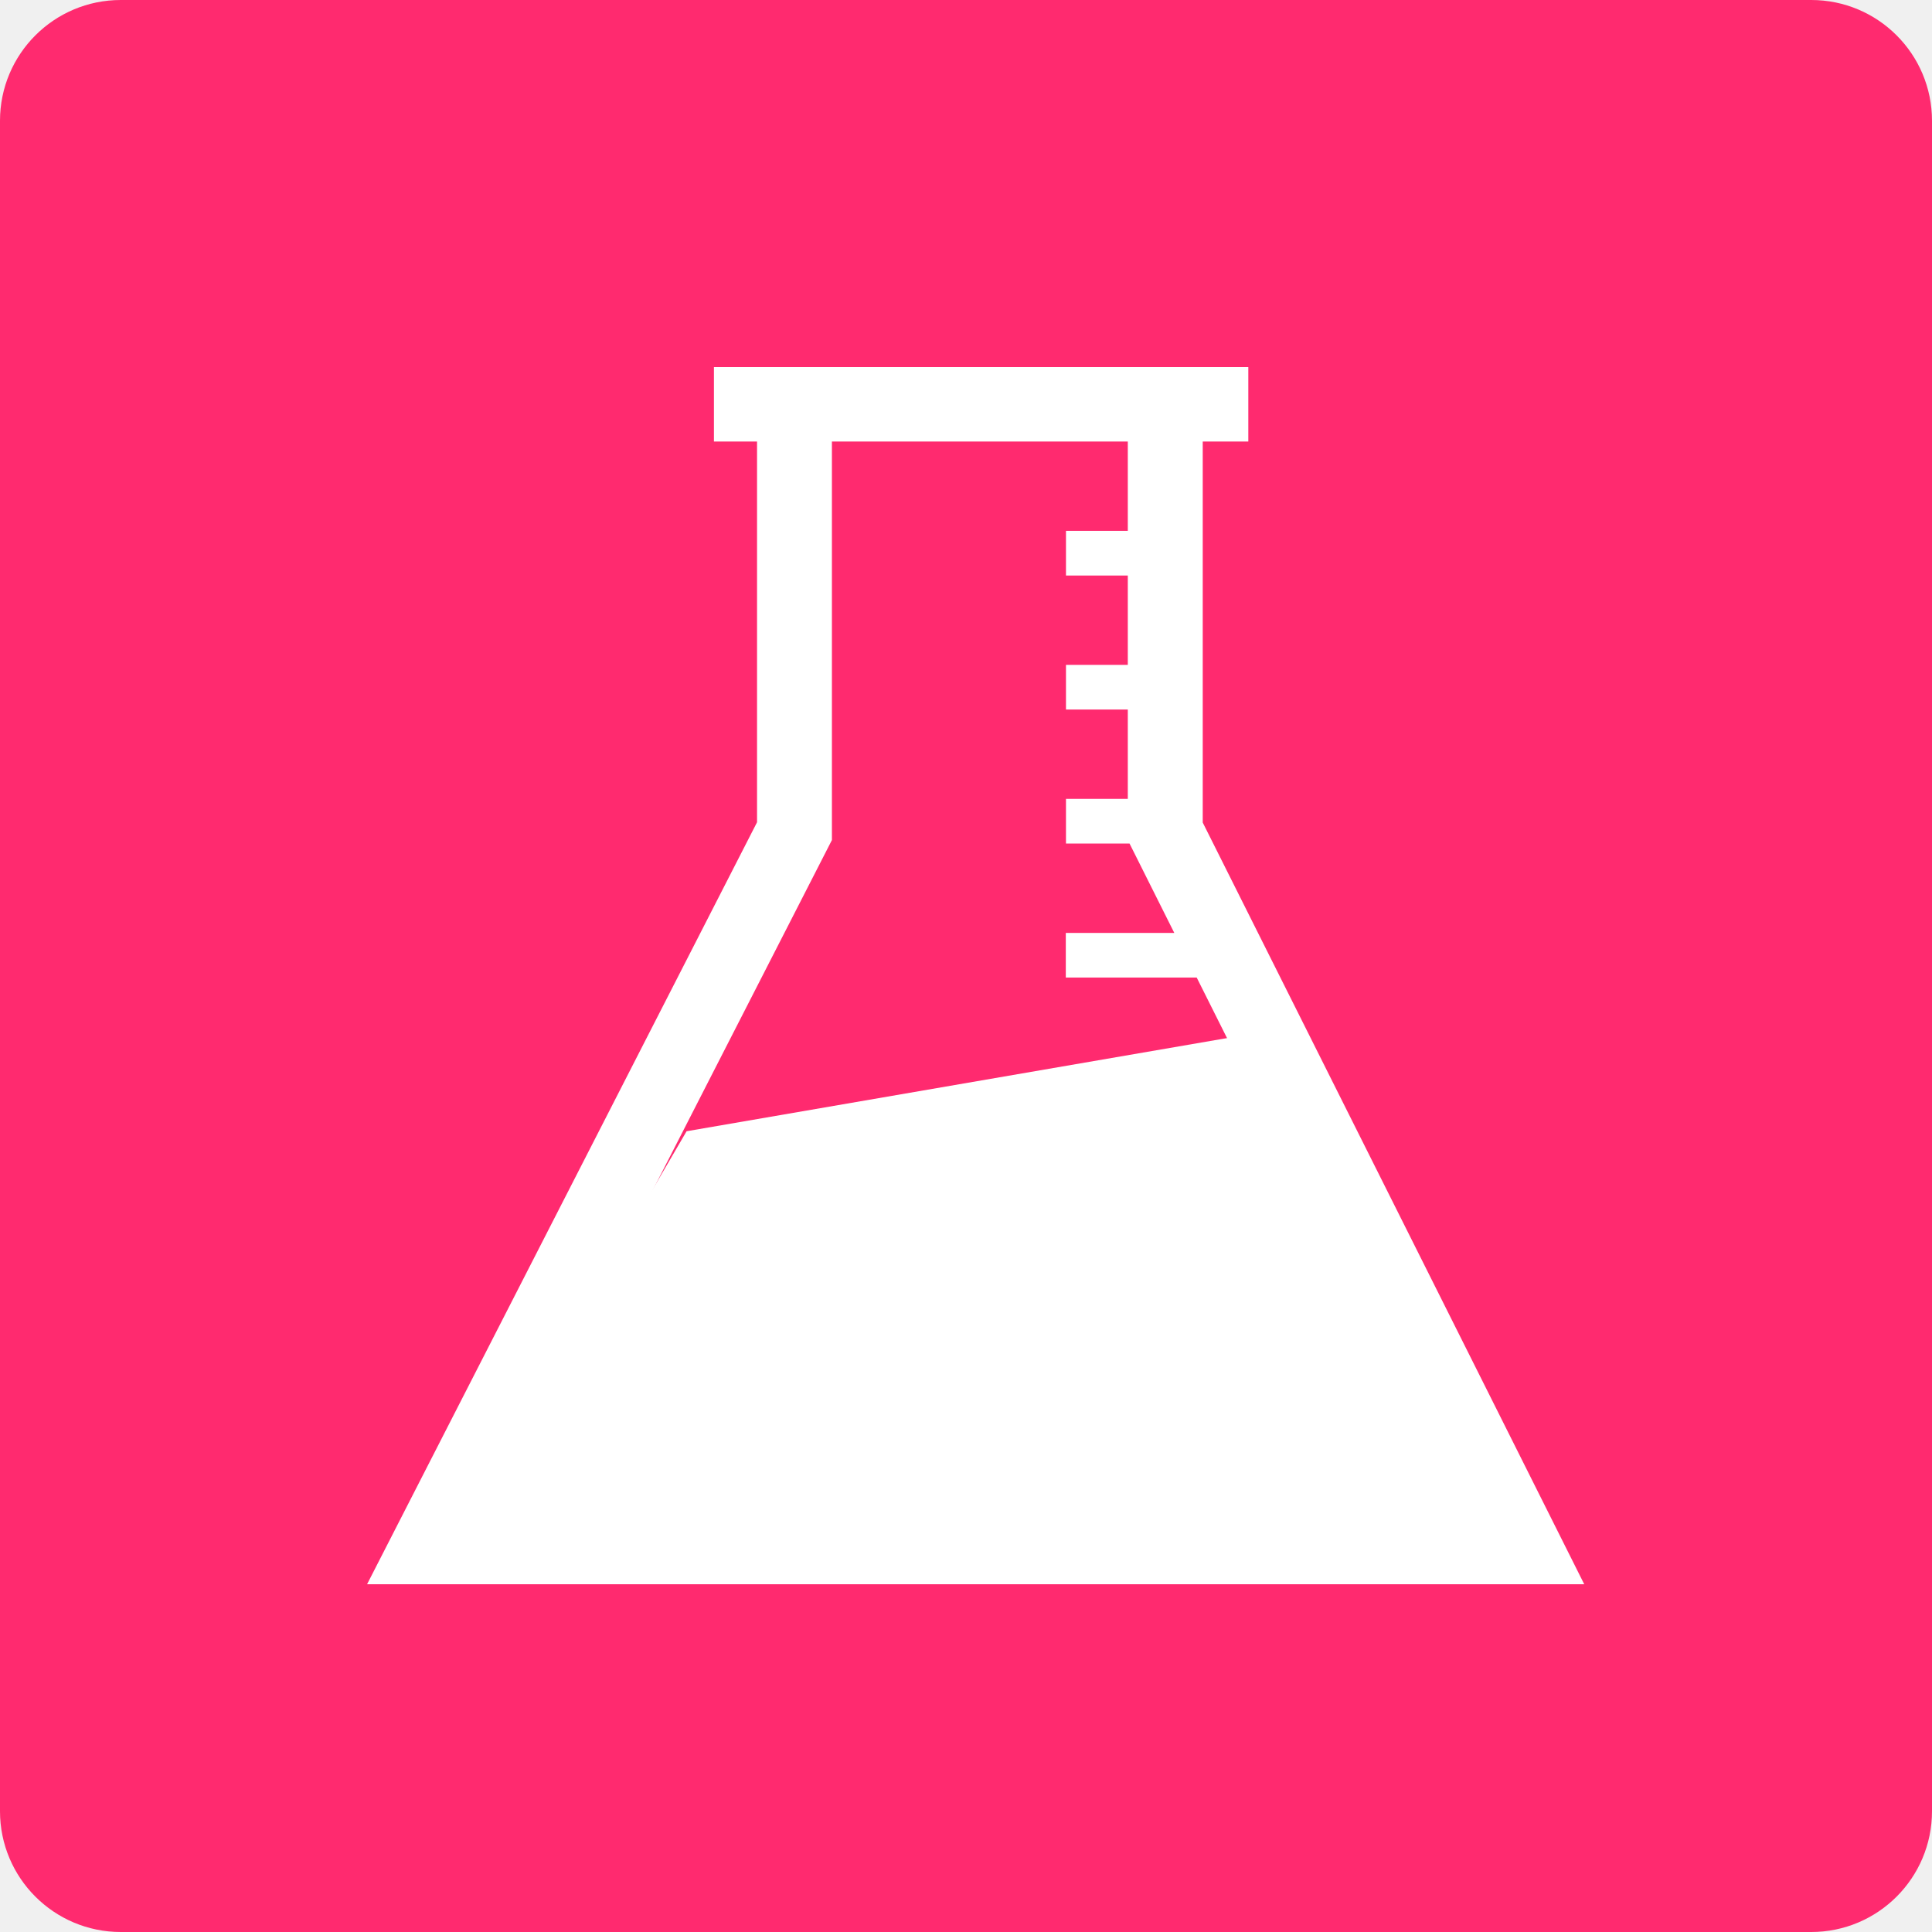
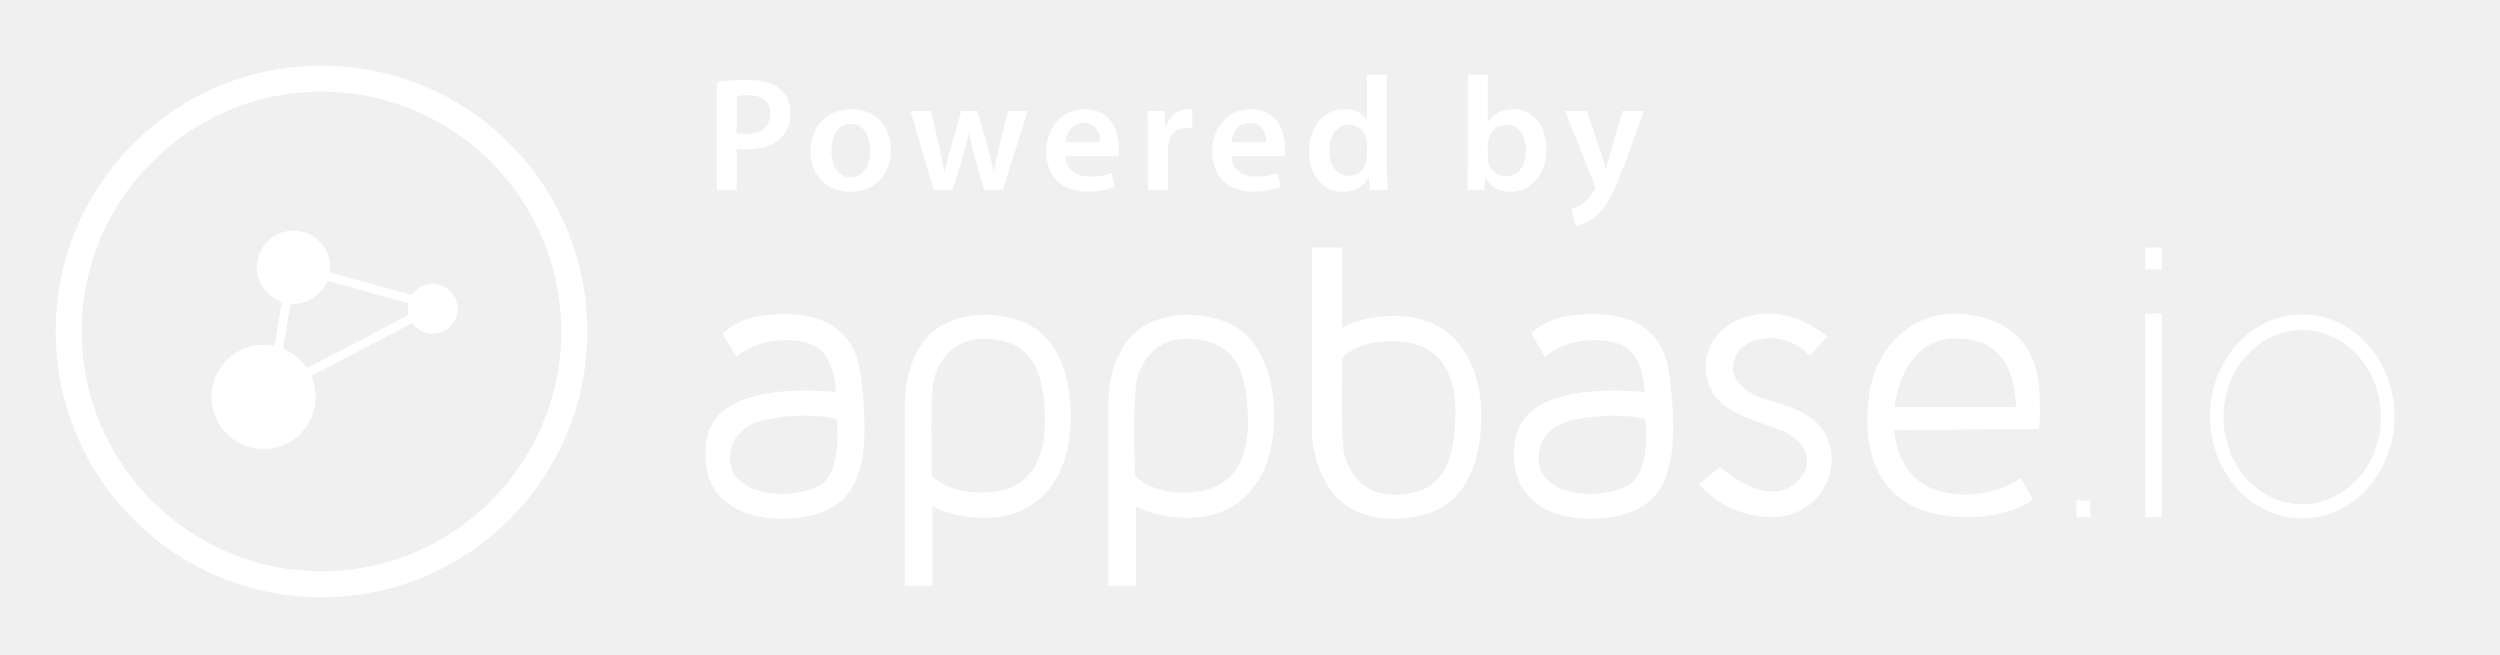
- <svg xmlns="http://www.w3.org/2000/svg" width="32px" height="32px" viewBox="0 0 32 32" version="1.1">
-   <defs />
-   <g id="Page-1" stroke="none" stroke-width="1" fill="none" fill-rule="evenodd">
-     <g id="Reactive-Maps-Redesign-Page" transform="translate(-50, -37)">
-       <g id="Navbar">
-         <g id="Reactive-Icon" transform="translate(50, 37)">
-           <rect id="Rectangle-25" fill="#FF2A6F" x="0" y="0" width="32" height="32" rx="2" />
-           <g id="log" transform="translate(6.08, 6.08)" fill="#FFFFFF">
-             <path d="M5.745,-0 L5.745,1.233 L6.459,1.233 L6.459,7.539 L0,20.16 L20.16,20.16 L13.841,7.544 L13.841,1.233 L14.596,1.233 L14.596,-0 L5.745,-0 Z M7.699,7.834 L7.699,1.233 L12.6,1.233 L12.6,2.713 L11.576,2.713 L11.576,3.453 L12.6,3.453 L12.6,4.932 L11.576,4.932 L11.576,5.672 L12.6,5.672 L12.6,7.152 L11.576,7.152 L11.576,7.892 L12.629,7.892 L13.37,9.372 L11.573,9.372 L11.573,10.111 L13.741,10.111 L18.156,18.927 L2.023,18.927 L7.699,7.834 Z" id="Page-1" />
-           </g>
-           <polygon id="Path-5" fill="#FFFFFF" points="11.372 18.737 20.921 17.091 24.906 25.308 7.539 25.308" />
-         </g>
-       </g>
-     </g>
+ <svg xmlns="http://www.w3.org/2000/svg" version="1.1" id="Layer_1" x="0px" y="0px" width="909px" height="238px" viewBox="0 0 909 238" enable-background="new 0 0 909 238" xml:space="preserve">
+   <g>
+     <path fill="#FFFFFF" d="M312.945,136.635c-0.321-2.652-0.992-8.176-4.748-13.157c-4.65-6.162-12.363-9.289-22.923-9.289   c-2.692,0-5.609,0.206-8.669,0.617c-7.912,1.062-12.866,5.534-13.074,5.724l-0.805,0.736l0.561,0.936l3.705,6.218l0.814,1.366   l1.207-1.035c0.057-0.049,6.142-5.107,16.577-5.107c1.746,0,3.542,0.143,5.339,0.424c5.887,0.92,11.994,3.876,13.086,18.513   c-2.15-0.229-6.251-0.574-11.212-0.574c-15.17-0.001-33.72,3.154-35.934,18.192c-1.216,8.255,0.327,14.942,4.587,19.875   c6.445,7.464,17.021,8.579,22.753,8.579c4.531,0,9.199-0.685,13.143-1.927c12.063-3.807,14.427-12.966,15.564-17.368   c2.629-10.204,0.946-25.867,0.102-32.129C312.996,137.055,312.972,136.855,312.945,136.635z M266.19,161.836   c1.203-3.323,4.312-7.625,12.284-9.248c4.764-0.969,9.513-1.461,14.113-1.461c5.869,0,9.989,0.813,11.662,1.211   c0.406,4.031,1.538,20.688-7.014,24.543c-3.862,1.746-8.516,2.705-13.105,2.705c-7.352,0-13.452-2.345-16.734-6.43   C265.626,170.942,264.6,166.223,266.19,161.836z" />
+     <path fill="#FFFFFF" d="M606.977,136.615c-0.326-2.655-1.008-8.182-4.769-13.153c-4.655-6.153-12.364-9.273-22.916-9.273   c-2.694,0-5.61,0.206-8.671,0.617c-7.893,1.06-12.867,5.53-13.076,5.723l-0.808,0.735l0.561,0.94l3.716,6.216l0.812,1.363   l1.207-1.033c0.057-0.047,6.153-5.107,16.581-5.107c1.746,0,3.542,0.143,5.337,0.424c5.888,0.92,11.998,3.876,13.095,18.513   c-2.149-0.229-6.252-0.574-11.214-0.574c-15.174-0.001-33.728,3.154-35.939,18.192c-1.215,8.258,0.328,14.942,4.588,19.875   c6.447,7.464,17.022,8.579,22.752,8.579c4.533,0,9.201-0.685,13.148-1.927c12.075-3.813,14.426-12.97,15.557-17.37   c2.628-10.146,0.957-25.846,0.116-32.126C607.03,137.048,607.004,136.843,606.977,136.615z M560.218,161.829   c1.204-3.32,4.312-7.619,12.285-9.241c4.763-0.969,9.51-1.461,14.113-1.461c5.868,0,9.993,0.813,11.666,1.211   c0.406,4.034,1.526,20.688-7.016,24.545c-3.864,1.744-8.521,2.703-13.11,2.703c-7.355,0-13.453-2.345-16.73-6.43   C559.652,170.939,558.627,166.217,560.218,161.829z" />
+     <path fill="#FFFFFF" d="M643.323,145.562c-7.181-1.89-11.784-5.416-12.963-9.925c-0.991-3.839,1.126-9.252,6.278-11.305   c2.346-0.934,4.729-1.406,7.078-1.406c7.962,0.001,13.229,5.365,13.28,5.418l0.985,1.021l0.963-1.043l4.394-4.77l0.986-1.068   l-1.147-1.043c-6.13-4.771-13.156-7.441-20.32-7.441h-0.003c-7.604,0-14.591,3.168-18.688,8.223   c-3.472,4.285-4.668,9.642-3.461,15.353c2.104,9.959,10.88,13.137,21.991,17.115c1.475,0.527,2.997,1.093,4.559,1.673   c6.212,2.305,8.486,5.896,9.301,8.494c0.835,2.663,0.468,5.594-0.957,7.643c-2.888,4.146-6.632,6.255-11.13,6.255   c-8.99,0-18.14-8.21-18.231-8.294l-0.869-0.788l-0.896,0.757l-5.739,4.848l-1.017,0.856l0.852,0.792   c0.384,0.463,9.599,11.074,25.686,11.074h0.146c6.376,0,12.16-2.438,16.283-7.193c4.043-4.662,5.894-10.6,5.076-16.492   C664.426,154.757,657.925,149.404,643.323,145.562z" />
+     <path fill="#FFFFFF" d="M711.752,114h-0.402c-18.65,0-29.404,14.703-31.502,28.172c-2.342,14.984,0.005,27.002,6.783,34.96   C692.779,184.354,702.35,188,715.078,188h0.312c15.548,0,22.634-5.629,22.928-5.877l0.854-0.614l-0.558-0.913l-3.206-5.521   l-0.68-1.158l-1.165,0.699c-5.726,3.408-12.26,5.211-18.892,5.211c-5.722,0-11.411-1.384-15.219-3.703   c-8.792-5.386-10.458-16.075-10.775-19.732L740.056,156h1.125l0.196-0.668c0.642-3.666,0.226-11.314,0.017-14.439   C740.261,124.246,729.18,115,711.752,114z M688.813,148c0.653-5,4.331-24.986,22.562-24.988l0.233,0.086   c6.54,0.064,11.686,1.976,15.295,5.934c5.714,6.265,6.142,15.969,6.1,18.969H688.813z" />
+     <path fill="#FFFFFF" d="M506.989,114.848c-9.812,0-15.989,2.586-18.989,4.287V91.597V90h-1.51h-7.256H477v1.597v31.06v33.112   c0,9.616,3.431,18.769,8.433,24.483c4.6,5.265,12.694,8.407,21.282,8.407c2.137,0,4.46-0.188,6.686-0.559   c10.829-1.799,17.326-6.73,21.59-16.497c4.596-10.481,5.332-29.569-1.002-41.27C528.429,120.057,519.395,114.848,506.989,114.848z    M488.021,130.193c1.117-1.249,6.22-6.145,17.633-6.145c0.952,0,1.94,0.035,2.936,0.102c14.077,0.951,21.005,10.122,20.6,27.256   c-0.455,19.275-6.335,27.523-20.297,28.465c-0.59,0.039-1.178,0.059-1.746,0.059c-16.367,0-18.645-16.132-18.662-16.295   C487.642,156.107,487.83,142.973,488.021,130.193z" />
+     <path fill="#FFFFFF" d="M364.375,115.017c-2.215-0.369-4.414-0.554-6.535-0.554c-8.524,0-16.404,3.141-21.024,8.404   c-4.875,5.578-7.815,14.727-7.815,24.477v33.115v30.932V213h1.399h7.263H339v-1.609v-27.376c3,1.702,9.124,4.252,18.867,4.252   c12.274,0,21.318-5.207,26.879-15.477c6.318-11.697,5.65-30.778,1.063-41.265C381.527,121.729,375.117,116.793,364.375,115.017z    M359.363,178.96c-0.991,0.066-1.975,0.101-2.924,0.101c-11.414,0-16.516-4.89-17.639-6.15   c-0.194-12.816-0.384-26.004,0.457-33.441c0.018-0.163,2.276-16.285,18.633-16.287c0.578,0,1.174,0.021,1.773,0.062   c13.949,0.936,19.828,9.186,20.293,28.471C380.371,168.848,373.442,178.017,359.363,178.96z" />
+     <path fill="#FFFFFF" d="M438.183,115.017c-2.215-0.369-4.415-0.554-6.537-0.554c-8.528,0-16.31,3.143-20.923,8.406   c-4.878,5.565-7.723,14.715-7.723,24.475v33.115v30.932V213h1.207h7.27H413v-1.609v-27.376c3,1.702,9.027,4.252,18.769,4.252   c12.281,0,21.278-5.207,26.831-15.479c6.326-11.703,5.633-30.785,1.041-41.264C455.359,121.731,448.926,116.795,438.183,115.017z    M433.17,178.96c-0.99,0.066-1.974,0.101-2.922,0.101c-11.414,0-16.516-4.89-17.64-6.15c-0.19-12.818-0.377-26.004,0.458-33.442   c0.018-0.162,2.278-16.284,18.63-16.286c0.579,0,1.175,0.021,1.776,0.062c13.947,0.936,19.828,9.185,20.295,28.471   C454.183,168.848,447.252,178.014,433.17,178.96z" />
+     <rect x="780" y="90" fill="#FFFFFF" width="6" height="8" />
+     <rect x="755" y="182" fill="#FFFFFF" width="5" height="6" />
+     <rect x="780" y="114" fill="#FFFFFF" width="6" height="74" />
+     <path fill="#FFFFFF" d="M837.096,114.332c-18.504,0-33.512,16.588-33.512,37.072c0,20.475,15,37.071,33.512,37.071   s33.514-16.597,33.514-37.071C870.609,130.92,855.607,114.332,837.096,114.332z M837.096,183.351   c-15.813,0-28.62-14.173-28.62-31.665c0-17.496,12.807-31.668,28.62-31.668c15.807,0,28.619,14.172,28.619,31.668   C865.715,169.178,852.902,183.351,837.096,183.351z" />
+   </g>
+   <g>
+     <path fill="#FFFFFF" d="M116.897,25.962c-52.214,0-94.552,42.332-94.552,94.558c0,52.214,42.338,94.553,94.552,94.553   c52.218,0,94.552-42.339,94.552-94.553C211.449,68.294,169.115,25.962,116.897,25.962z M116.897,209.797   c-49.315,0-89.28-39.97-89.28-89.277c0-49.311,39.965-89.283,89.28-89.283c49.298,0,89.276,39.973,89.276,89.283   C206.174,169.827,166.195,209.797,116.897,209.797z" />
+     <path fill="#FFFFFF" d="M116.897,217.154c-25.809,0-50.075-10.053-68.329-28.307c-18.253-18.252-28.306-42.52-28.306-68.328   c0-25.813,10.053-50.081,28.306-68.335c18.253-18.252,42.52-28.304,68.329-28.304c25.812,0,50.078,10.052,68.33,28.304   c18.253,18.253,28.305,42.521,28.305,68.335c0,25.81-10.052,50.076-28.305,68.328C166.975,207.102,142.708,217.154,116.897,217.154   z M116.897,28.045c-50.988,0-92.472,41.484-92.472,92.475c0,50.988,41.483,92.47,92.472,92.47s92.472-41.481,92.472-92.47   C209.369,69.529,167.886,28.045,116.897,28.045z M116.897,211.88c-24.407,0-47.351-9.505-64.606-26.76   c-17.253-17.255-26.757-40.196-26.757-64.601c0-24.406,9.504-47.35,26.757-64.606c17.256-17.257,40.199-26.761,64.606-26.761   c50.376,0,91.358,40.988,91.358,91.367C208.256,170.895,167.273,211.88,116.897,211.88z M116.897,33.316   c-48.082,0-87.199,39.119-87.199,87.203c0,48.079,39.117,87.195,87.199,87.195c48.08,0,87.194-39.116,87.194-87.195   C204.092,72.436,164.978,33.316,116.897,33.316z" />
+   </g>
+   <path fill="#FFFFFF" d="M157.28,103.207c-3.126,0-5.896,1.603-7.522,4.023l-29.885-8.214c0.082-0.612,0.138-1.228,0.138-1.838  c0-7.365-5.96-13.317-13.292-13.317c-7.35,0-13.305,5.952-13.305,13.317c0,5.825,3.777,10.778,9.017,12.56l-2.562,16.076  c-1.3-0.283-2.641-0.439-4.036-0.439c-10.47,0-18.941,8.481-18.941,18.939c0,10.467,8.472,18.948,18.941,18.948  c10.453,0,18.949-8.481,18.949-18.948c0-2.709-0.584-5.274-1.609-7.611l36.699-19.228c1.635,2.331,4.354,3.862,7.409,3.862  c5.028,0,9.087-4.054,9.087-9.062C166.367,107.269,162.309,103.207,157.28,103.207z M111.622,133.878  c-2.093-3.163-5.097-5.648-8.648-7.099l2.615-16.365c0.374,0.024,0.737,0.035,1.13,0.035c5.588,0,10.364-3.437,12.32-8.324  l29.424,8.104c-0.142,0.646-0.234,1.344-0.234,2.047c0,0.778,0.108,1.539,0.294,2.269L111.622,133.878z" />
+   <g>
+     <path fill="#FFFFFF" d="M260.656,29.861c2.597-0.472,6.195-0.825,11.093-0.825c5.311,0,9.205,1.121,11.742,3.245   c2.36,1.947,3.895,5.074,3.895,8.792c0,3.776-1.18,6.903-3.422,9.027c-2.892,2.892-7.436,4.249-12.568,4.249   c-1.357,0-2.597-0.06-3.541-0.236v14.987h-7.198V29.861z M267.854,48.39c0.886,0.237,2.065,0.295,3.541,0.295   c5.429,0,8.732-2.655,8.732-7.316c0-4.426-3.068-6.786-8.084-6.786c-2.006,0-3.422,0.177-4.189,0.354V48.39z" />
+     <path fill="#FFFFFF" d="M323.906,54.467c0,10.562-7.435,15.283-14.751,15.283c-8.144,0-14.397-5.605-14.397-14.811   c0-9.441,6.195-15.224,14.869-15.224C318.183,39.716,323.906,45.734,323.906,54.467z M302.251,54.762   c0,5.547,2.715,9.736,7.14,9.736c4.131,0,7.022-4.071,7.022-9.854c0-4.484-2.007-9.618-6.963-9.618   C304.316,45.026,302.251,49.982,302.251,54.762z" />
+     <path fill="#FFFFFF" d="M338.478,40.365l3.01,13.04c0.648,3.068,1.298,6.195,1.829,9.322h0.117c0.591-3.127,1.534-6.313,2.36-9.264   l3.718-13.099h5.9l3.6,12.745c0.885,3.363,1.652,6.49,2.301,9.617h0.118c0.473-3.127,1.121-6.254,1.889-9.617l3.186-12.745h7.14   l-9.027,28.735h-6.727l-3.423-11.683c-0.885-3.01-1.534-5.724-2.183-9.205h-0.118c-0.59,3.54-1.357,6.373-2.184,9.205   l-3.658,11.683h-6.785l-8.497-28.735H338.478z" />
+     <path fill="#FFFFFF" d="M387.39,56.769c0.177,5.192,4.248,7.435,8.851,7.435c3.363,0,5.782-0.472,7.966-1.298l1.062,5.016   c-2.478,1.003-5.9,1.77-10.03,1.77c-9.323,0-14.811-5.724-14.811-14.516c0-7.966,4.838-15.459,14.043-15.459   c9.323,0,12.392,7.671,12.392,13.984c0,1.357-0.118,2.419-0.236,3.068H387.39z M400.017,51.694c0.059-2.655-1.121-7.022-5.96-7.022   c-4.484,0-6.372,4.071-6.667,7.022H400.017z" />
+     <path fill="#FFFFFF" d="M417.419,49.629c0-3.895-0.06-6.668-0.236-9.264h6.313l0.236,5.487h0.236   c1.416-4.071,4.779-6.137,7.848-6.137c0.708,0,1.121,0.059,1.711,0.177v6.845c-0.59-0.118-1.239-0.235-2.124-0.235   c-3.481,0-5.842,2.241-6.491,5.487c-0.117,0.648-0.235,1.416-0.235,2.242v14.869h-7.258V49.629z" />
+     <path fill="#FFFFFF" d="M447.746,56.769c0.177,5.192,4.248,7.435,8.851,7.435c3.363,0,5.782-0.472,7.966-1.298l1.062,5.016   c-2.478,1.003-5.9,1.77-10.03,1.77c-9.323,0-14.811-5.724-14.811-14.516c0-7.966,4.838-15.459,14.043-15.459   c9.323,0,12.392,7.671,12.392,13.984c0,1.357-0.118,2.419-0.236,3.068H447.746z M460.373,51.694   c0.059-2.655-1.121-7.022-5.96-7.022c-4.484,0-6.372,4.071-6.667,7.022H460.373z" />
+     <path fill="#FFFFFF" d="M504.269,27.206v33.811c0,2.95,0.118,6.137,0.236,8.084h-6.49l-0.296-4.543h-0.117   c-1.712,3.186-5.193,5.192-9.382,5.192c-6.845,0-12.273-5.842-12.273-14.692c-0.06-9.618,5.959-15.342,12.863-15.342   c3.953,0,6.785,1.652,8.084,3.776h0.117V27.206H504.269z M497.011,52.343c0-0.59-0.059-1.298-0.177-1.888   c-0.649-2.833-2.95-5.134-6.255-5.134c-4.661,0-7.257,4.131-7.257,9.5c0,5.251,2.596,9.087,7.198,9.087   c2.95,0,5.547-2.006,6.255-5.134c0.177-0.647,0.235-1.356,0.235-2.124V52.343z" />
+     <path fill="#FFFFFF" d="M533.47,69.101c0.118-1.947,0.236-5.134,0.236-8.084V27.206h7.258v17.112h0.118   c1.77-2.773,4.897-4.603,9.204-4.603c7.022,0,12.037,5.842,11.979,14.574c0,10.326-6.55,15.46-13.04,15.46   c-3.718,0-7.021-1.416-9.087-4.957h-0.118l-0.354,4.308H533.47z M540.964,57.24c0,0.59,0.059,1.181,0.177,1.711   c0.767,2.892,3.305,5.075,6.432,5.075c4.543,0,7.316-3.658,7.316-9.44c0-5.075-2.419-9.206-7.258-9.206   c-2.95,0-5.605,2.125-6.432,5.311c-0.117,0.531-0.235,1.181-0.235,1.889V57.24z" />
+     <path fill="#FFFFFF" d="M577.012,40.365l5.192,15.4c0.591,1.77,1.181,3.953,1.594,5.605h0.177c0.472-1.652,1.003-3.776,1.534-5.665   l4.484-15.341h7.789l-7.199,19.59c-3.953,10.738-6.608,15.519-10.03,18.469c-2.833,2.537-5.783,3.481-7.612,3.717l-1.652-6.137   c1.239-0.295,2.773-0.943,4.249-2.006c1.356-0.885,2.95-2.597,3.953-4.543c0.295-0.531,0.472-0.944,0.472-1.299   c0-0.295-0.059-0.708-0.413-1.416l-10.503-26.375H577.012z" />
  </g>
</svg>
